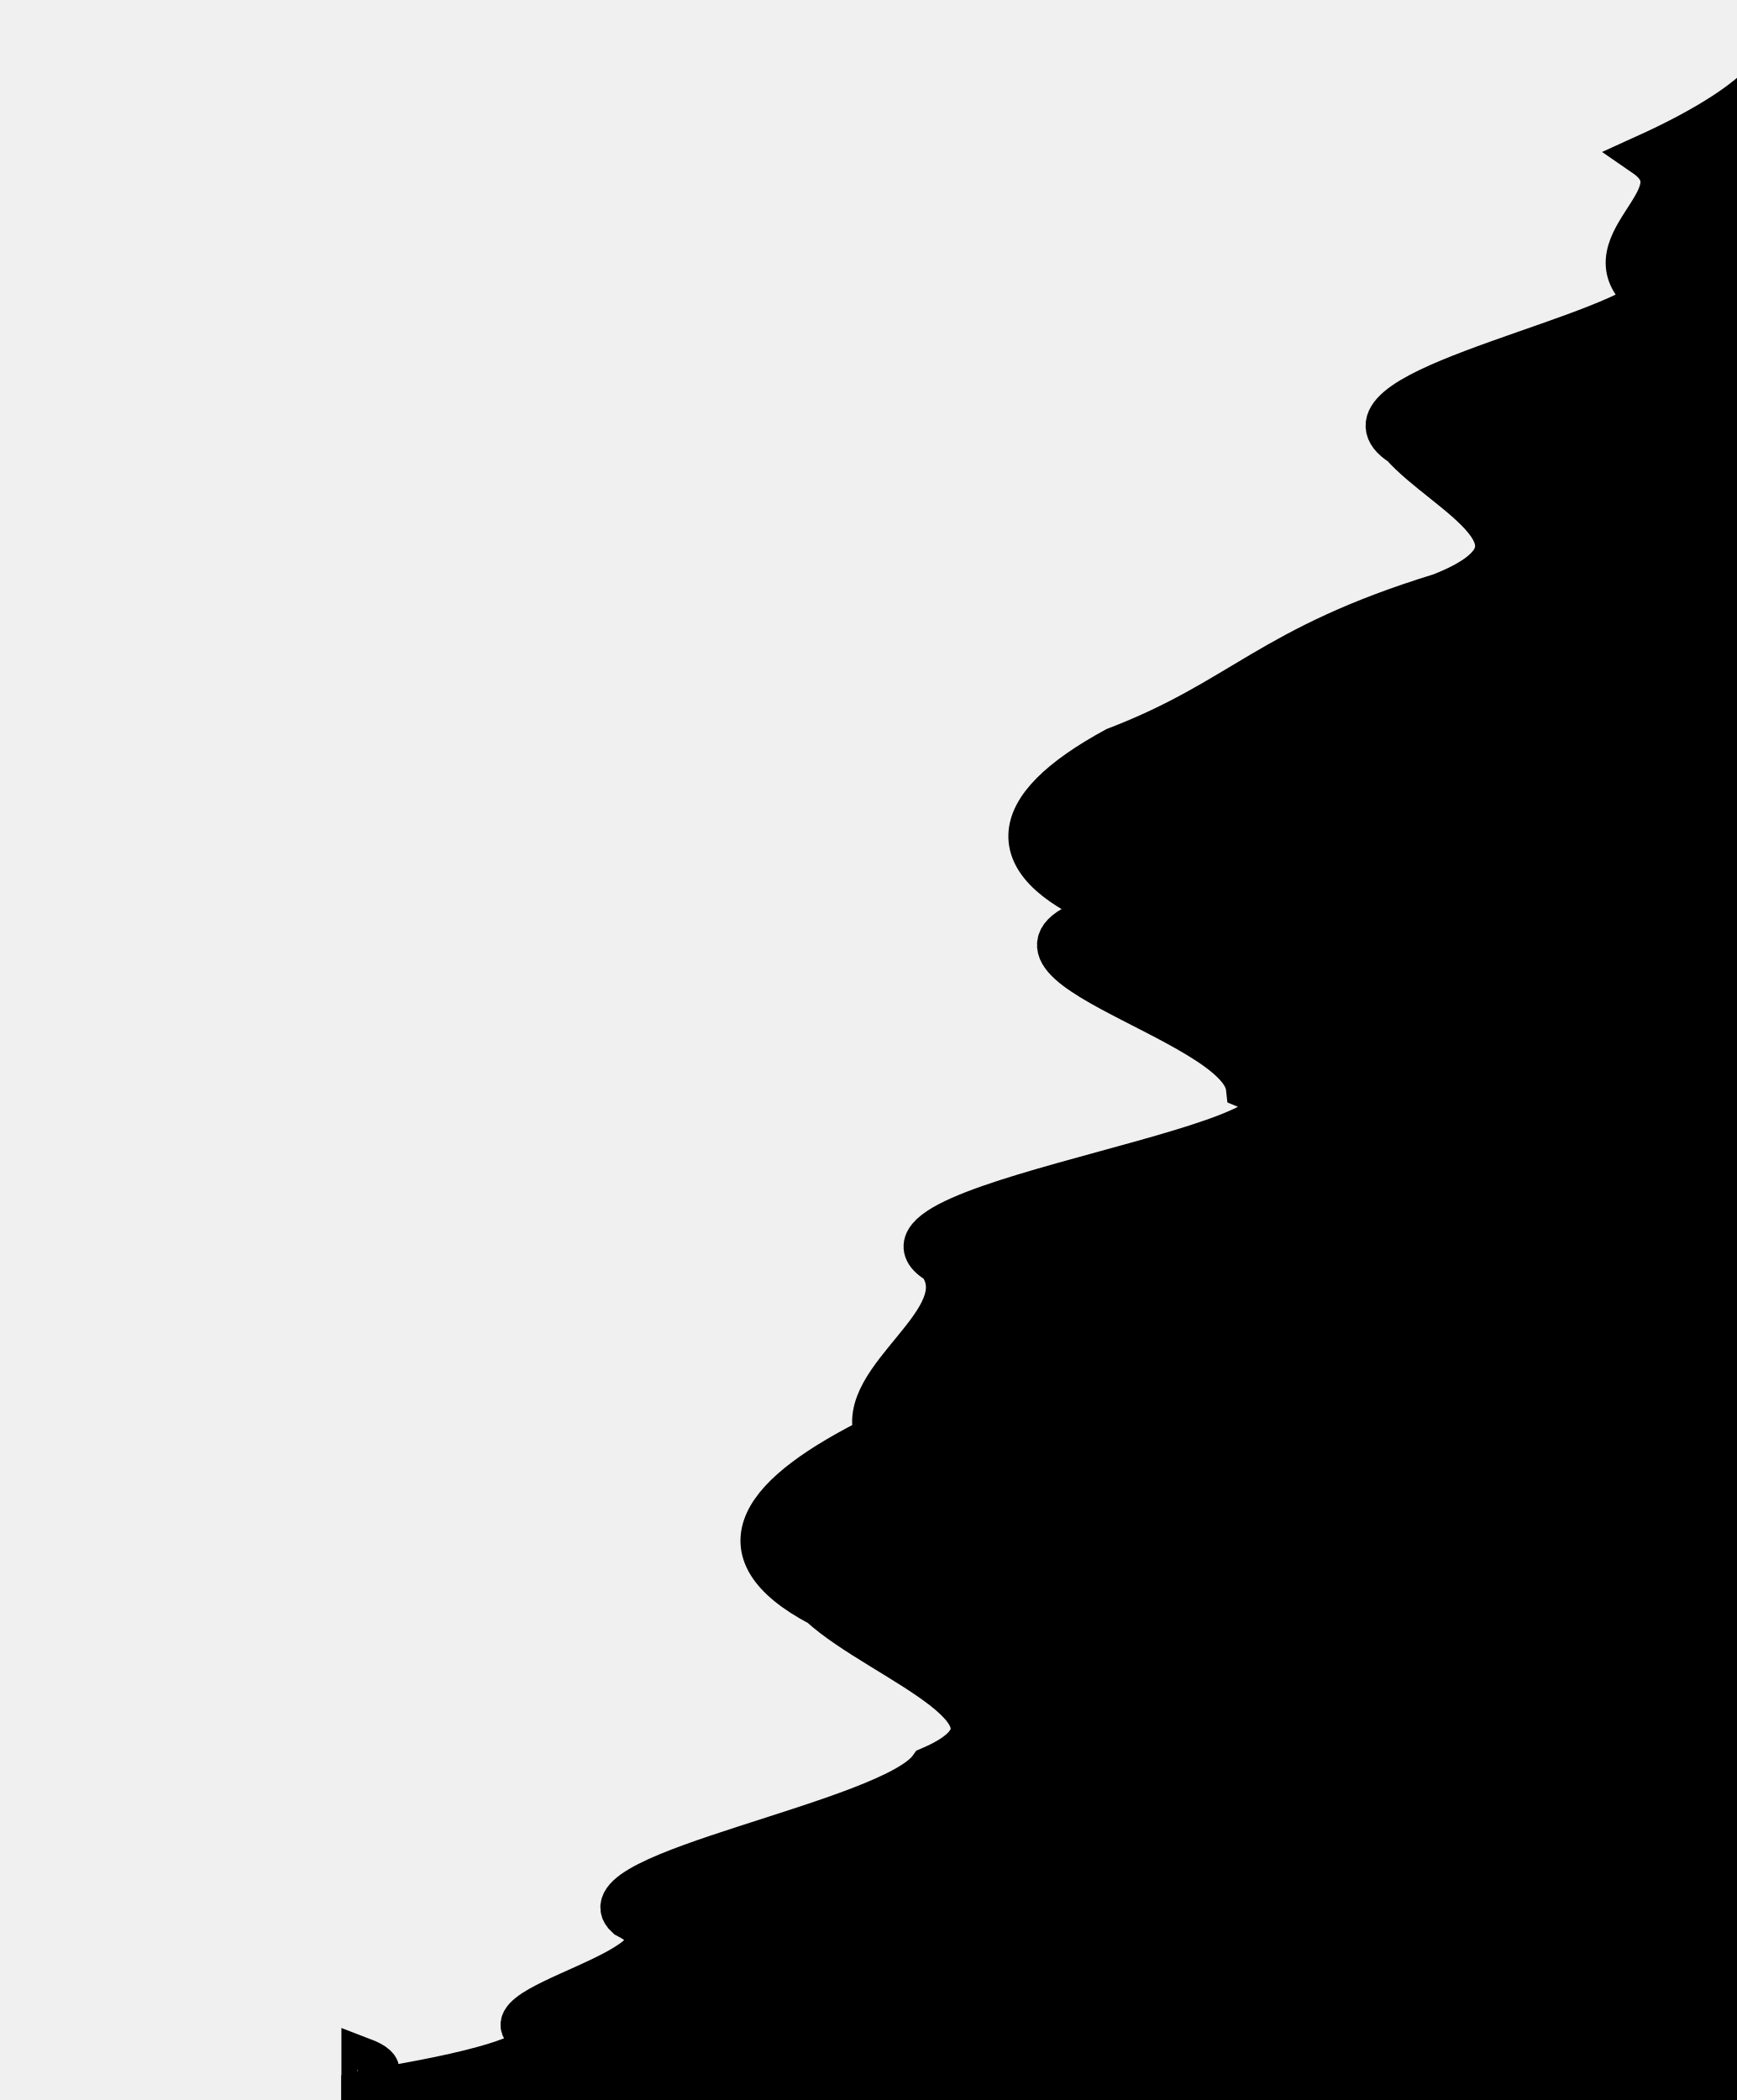
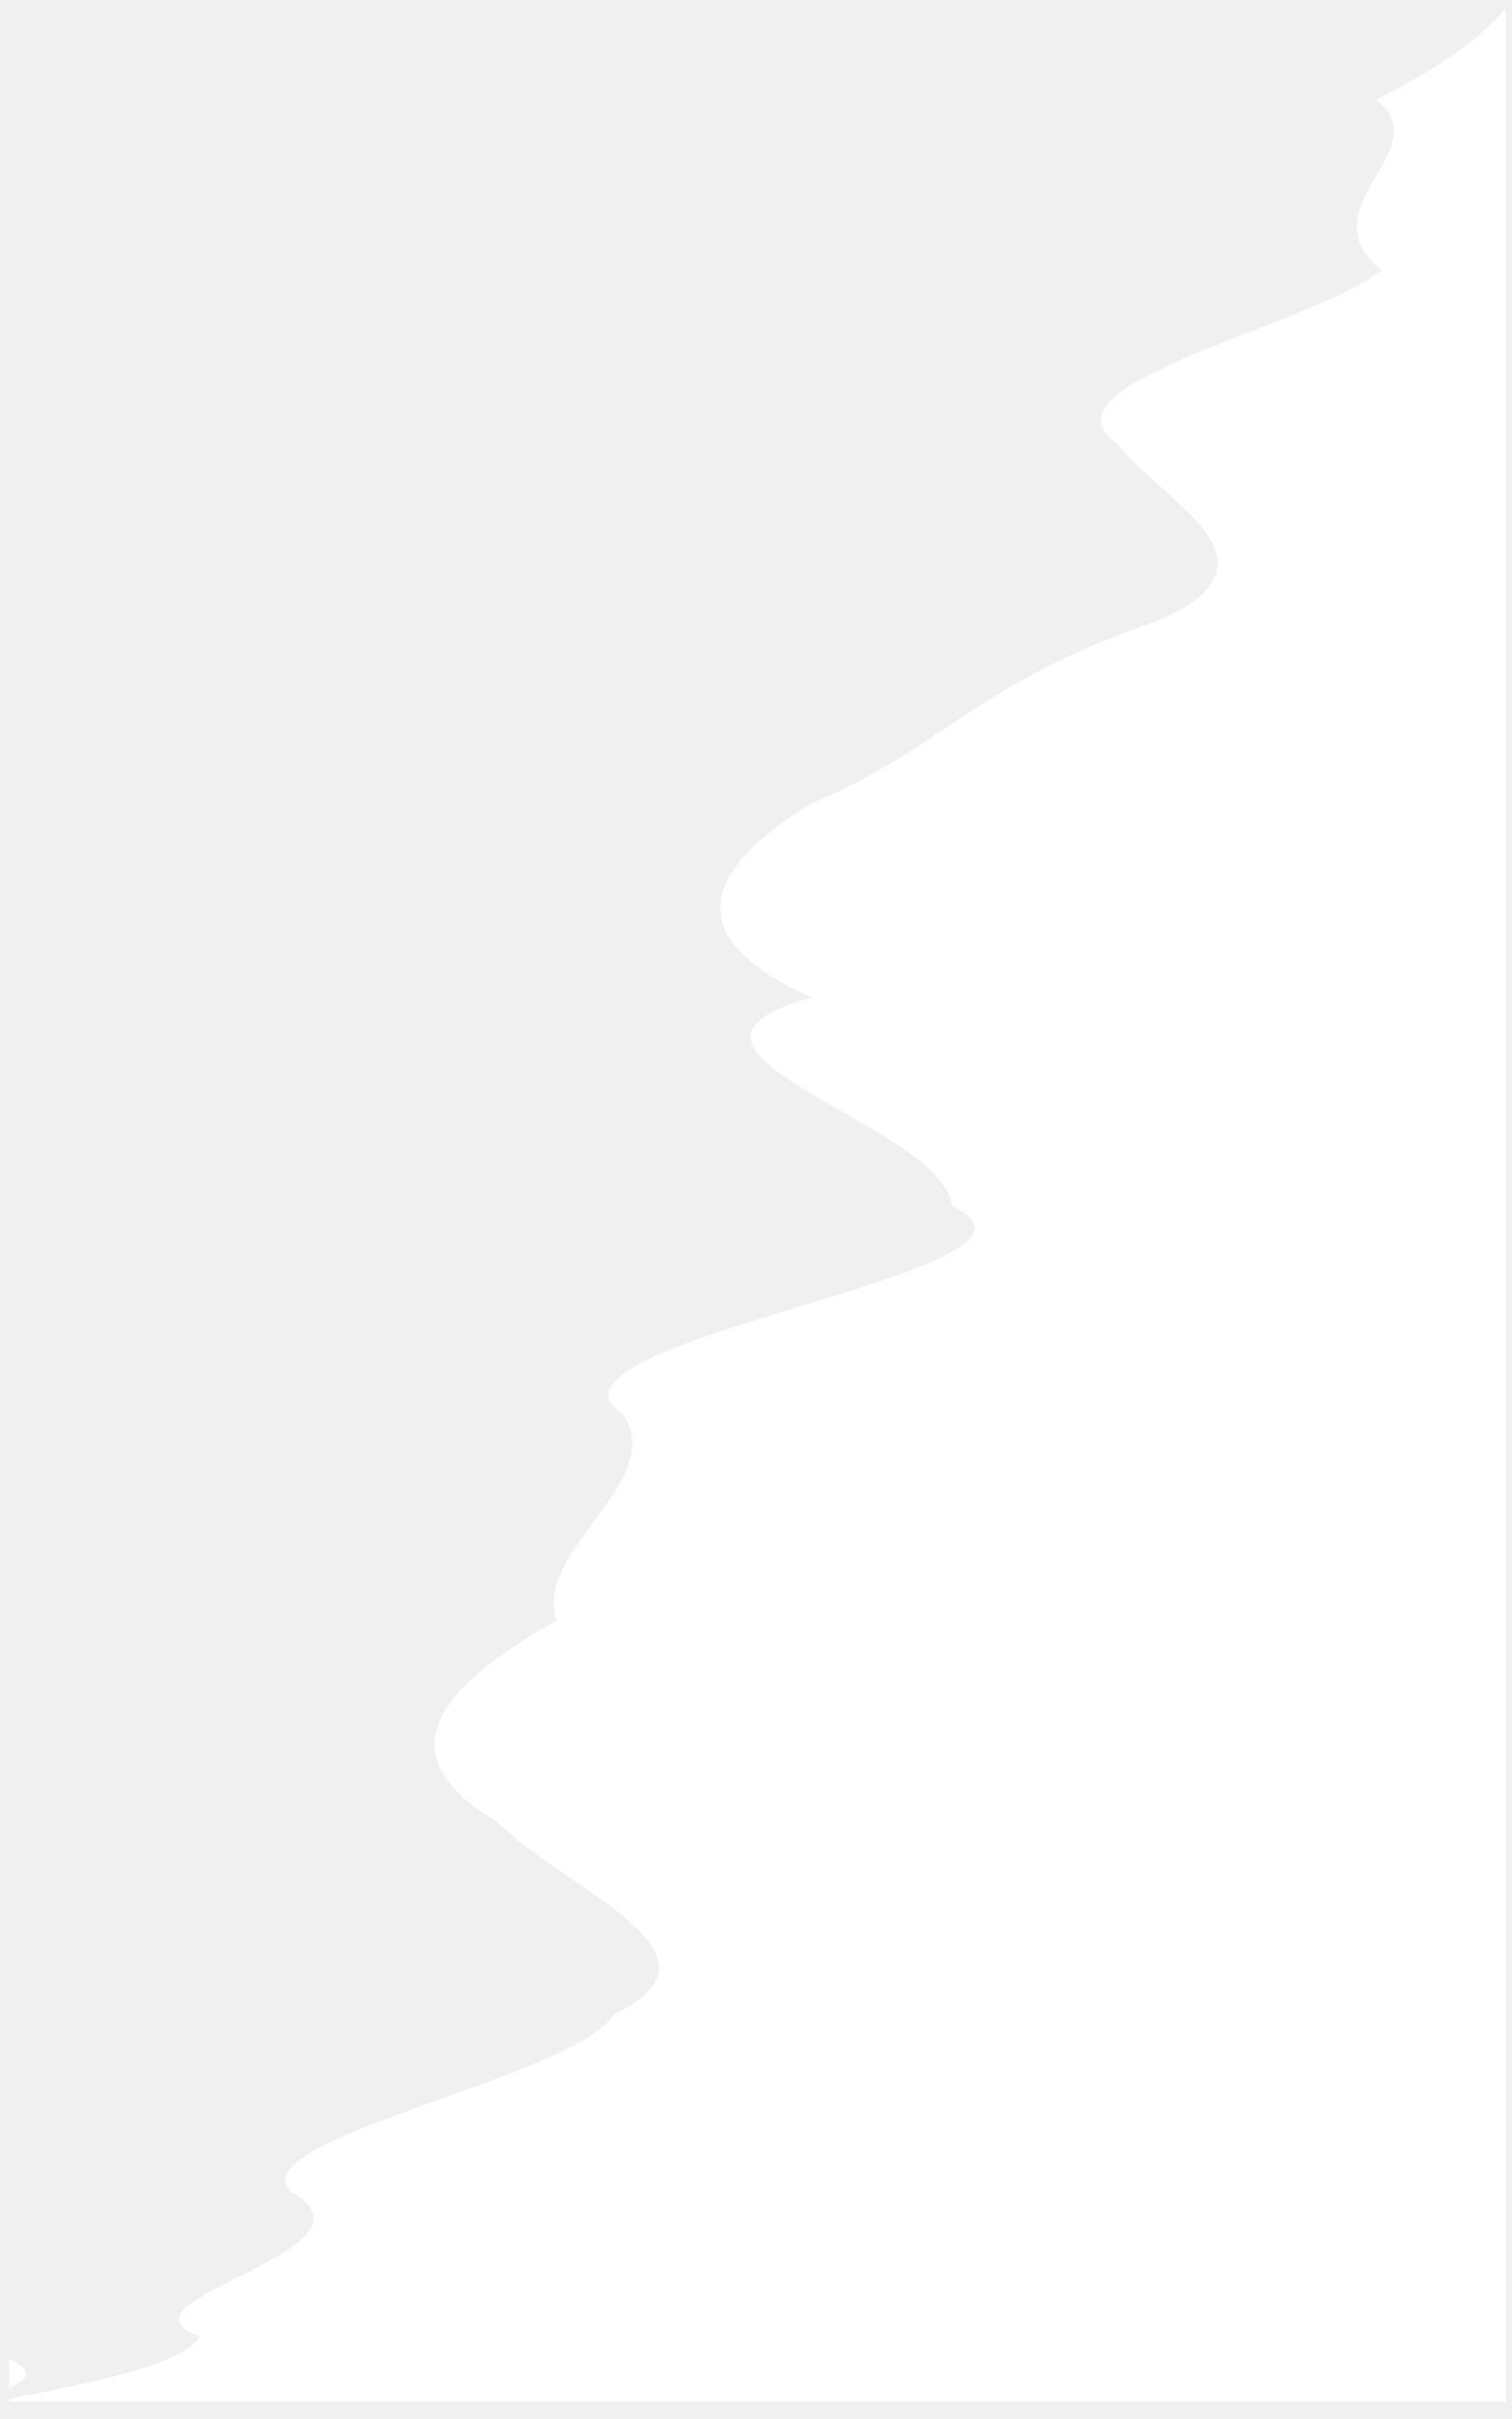
- <svg xmlns="http://www.w3.org/2000/svg" width="13.735mm" height="16.609mm" viewBox="0 0 13.735 16.609" version="1.1" id="svg1510">
+ <svg xmlns="http://www.w3.org/2000/svg" width="125" height="200" viewBox="0 0 33.073 52.917" version="1.1" id="svg1510">
  <defs id="defs1504" />
-   <g id="layer1" transform="translate(-65.70417,-146.3191)">
-     <path style="opacity:1;vector-effect:none;fill:#000000;fill-opacity:1;stroke:#000000;stroke-width:0.333;stroke-linecap:round;stroke-linejoin:miter;stroke-miterlimit:4;stroke-dasharray:none;stroke-dashoffset:0;stroke-opacity:1" d="m 79.676,146.942 c -0.151,0.169 -0.445,0.374 -0.963,0.609 0.479,0.33 -0.535,0.716 0.04,1.135 -0.489,0.365 -2.598,0.755 -1.963,1.154 0.34,0.389 1.308,0.787 0.307,1.179 -1.362,0.418 -1.56,0.83 -2.571,1.218 -0.882,0.48 -0.93,0.922 0,1.293 -1.431,0.357 0.98,0.837 1.041,1.391 1.063,0.426 -3.291,0.897 -2.438,1.39 0.325,0.444 -0.678,0.906 -0.496,1.37 -0.901,0.449 -1.273,0.899 -0.443,1.337 0.483,0.445 1.814,0.878 0.87,1.282 -0.305,0.432 -2.787,0.831 -2.4,1.181 0.771,0.394 -1.413,0.725 -0.676,0.966 -0.132,0.227 -1.217,0.373 -1.415,0.418 v 0.016 H 79.676 Z m -11.105,15.658 v 0.189 c 0.121,-0.047 0.21,-0.109 0,-0.189 z" id="rect1487" />
+   <g id="layer1" transform="translate(-65.70417,-110.0119)">
+     <path style="opacity:1;vector-effect:none;fill:#ffffff;fill-opacity:1;stroke:none;stroke-width:1.036;stroke-linecap:round;stroke-linejoin:miter;stroke-miterlimit:4;stroke-dasharray:none;stroke-dashoffset:0;stroke-opacity:1" d="m 98.652,110.193 c -0.444,0.556 -1.313,1.23 -2.839,2 1.413,1.084 -1.579,2.353 0.117,3.729 -1.444,1.2 -7.661,2.481 -5.788,3.792 1.003,1.279 3.859,2.586 0.907,3.873 -4.016,1.374 -4.602,2.727 -7.582,3.999 -2.6,1.576 -2.742,3.027 0,4.247 -4.22,1.173 2.889,2.749 3.069,4.569 3.136,1.401 -9.706,2.945 -7.189,4.564 0.958,1.458 -1.998,2.977 -1.462,4.501 -2.658,1.474 -3.756,2.953 -1.306,4.393 1.426,1.462 5.35,2.883 2.567,4.211 -0.899,1.418 -8.218,2.731 -7.078,3.88 2.275,1.295 -4.167,2.382 -1.994,3.172 -0.388,0.746 -3.588,1.224 -4.173,1.371 v 0.053 h 32.751 z m -32.751,51.43 v 0.62 c 0.357,-0.154 0.62,-0.357 0,-0.62 z" id="rect1487" />
  </g>
</svg>
